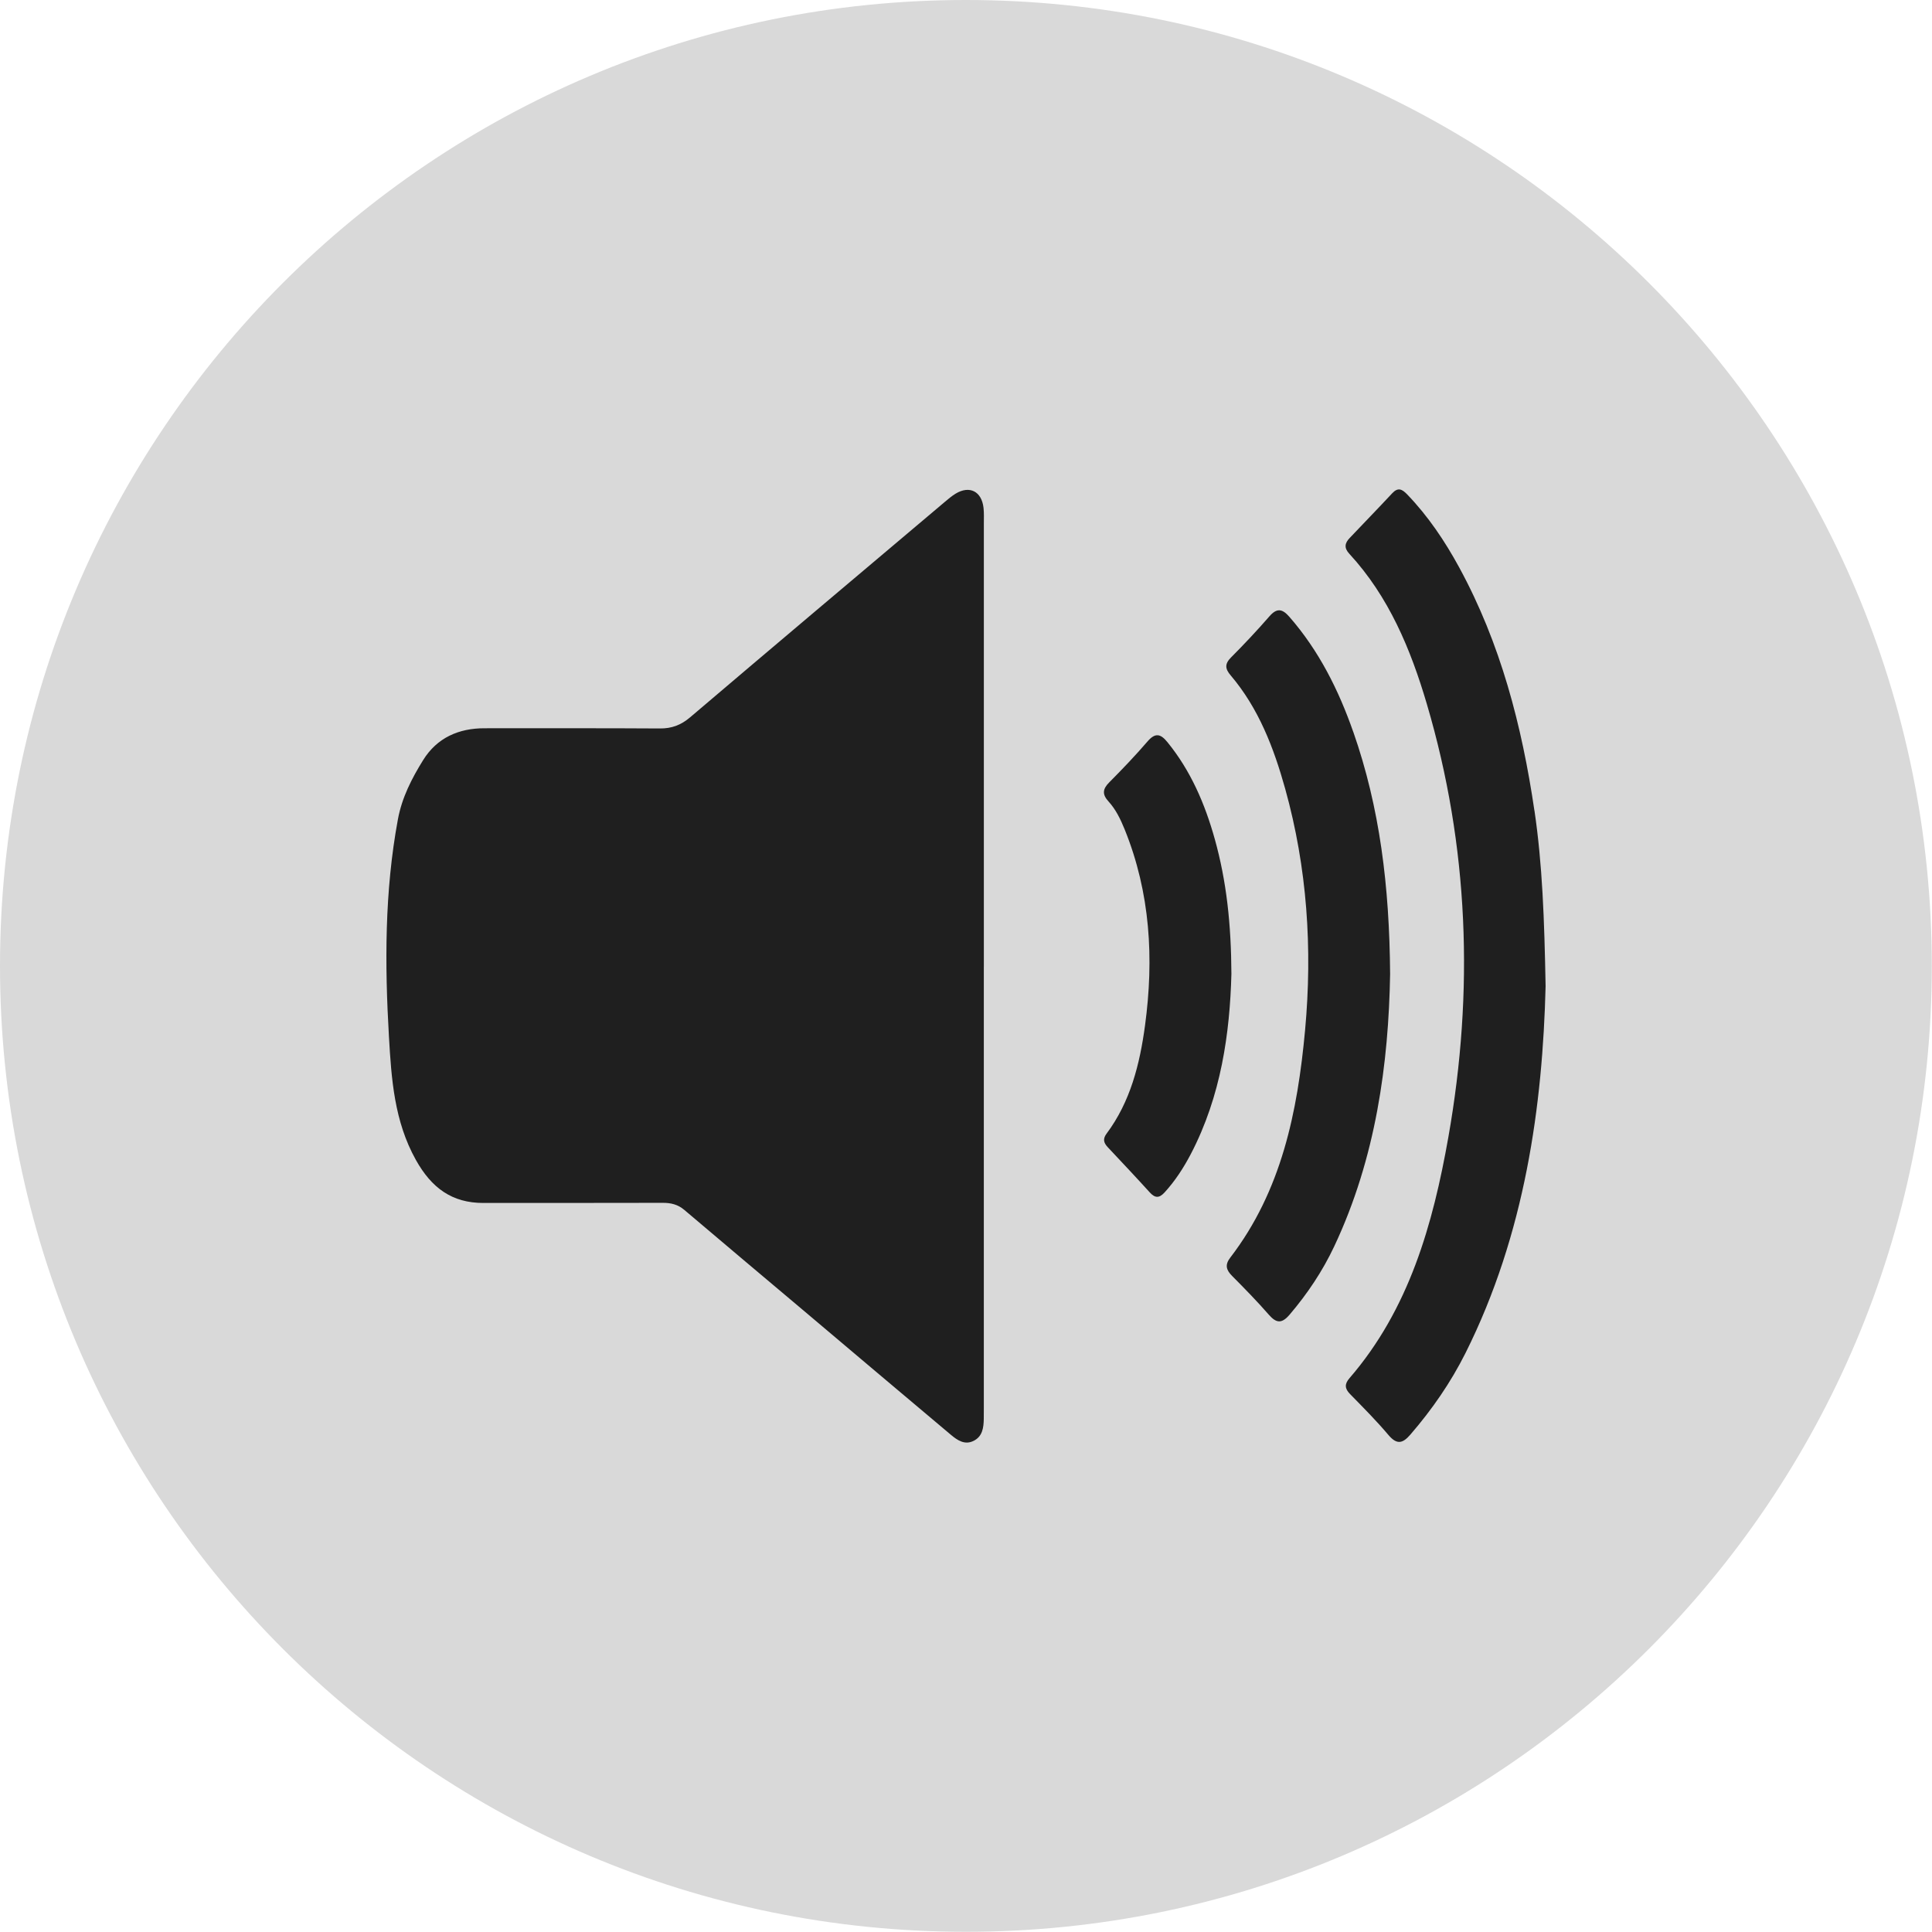
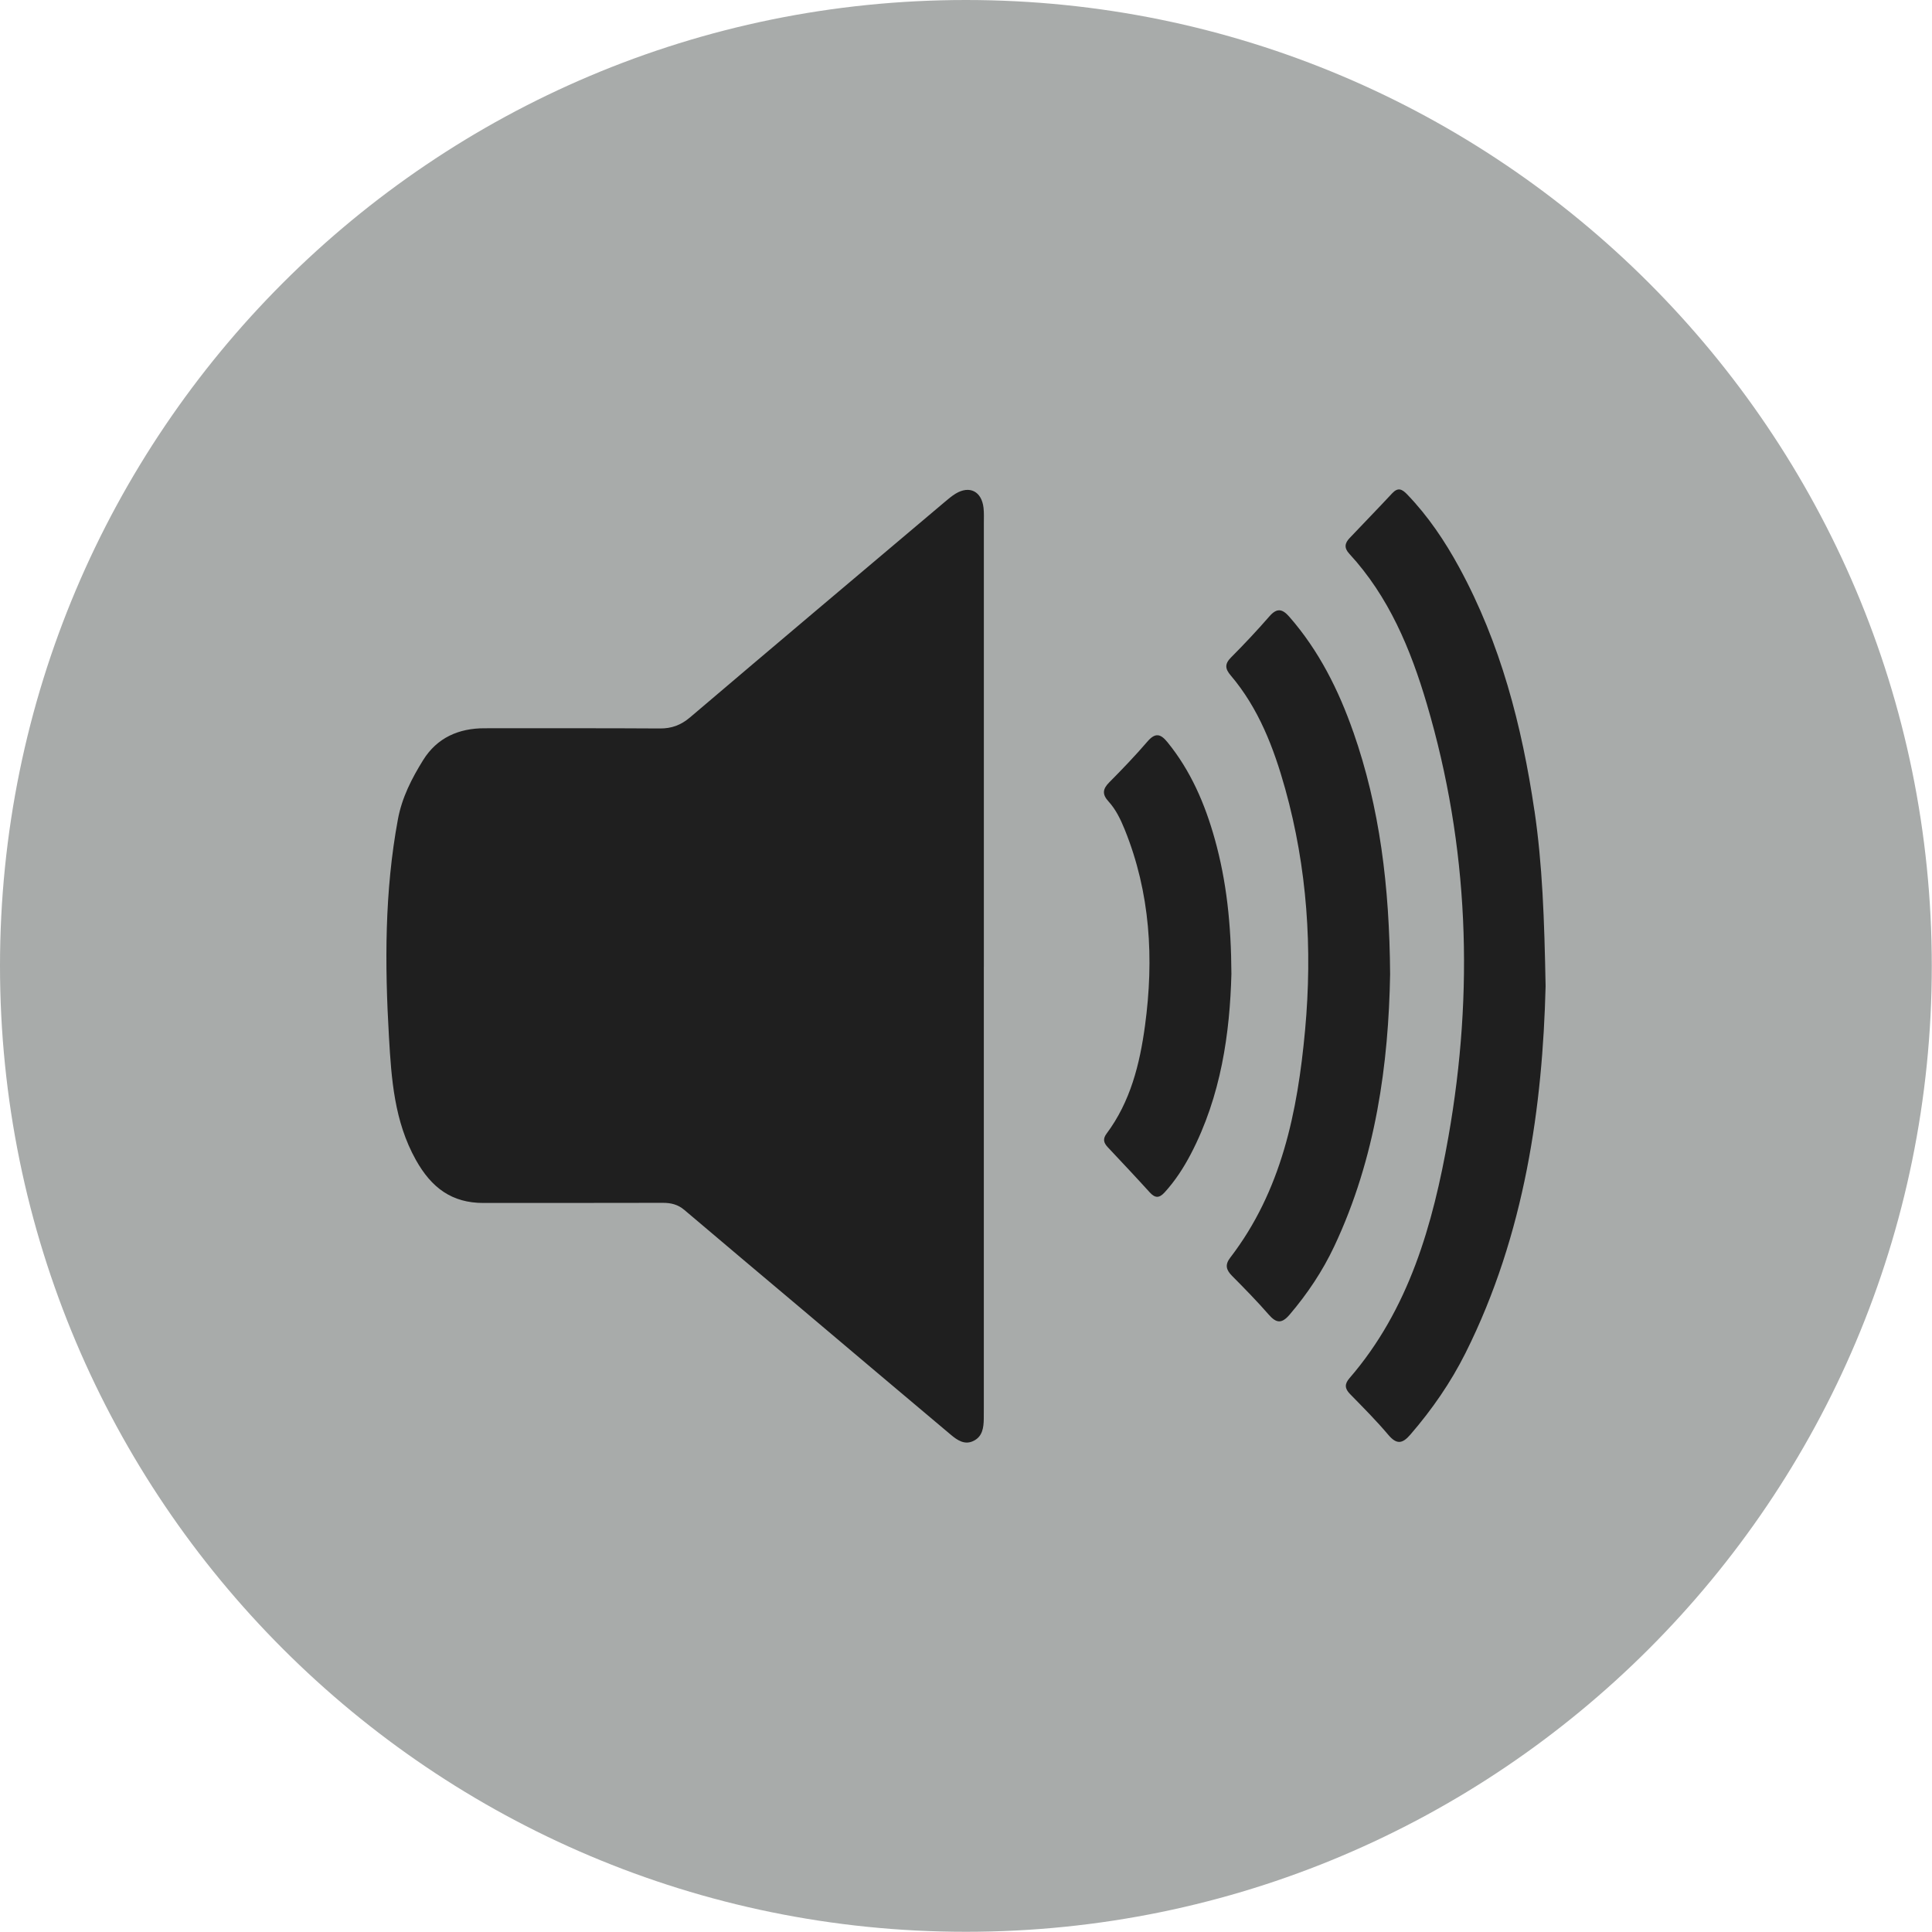
<svg xmlns="http://www.w3.org/2000/svg" width="75" height="75" viewBox="0 0 75 75" fill="none">
-   <circle cx="37.496" cy="37.496" r="37.496" fill="#D9D9D9" />
+   <circle cx="37.496" cy="37.496" r="37.496" fill="#a8abaa" />
  <path d="M38.192 37.534C38.192 43.238 38.192 48.941 38.192 54.645C38.192 54.791 38.192 54.938 38.19 55.085C38.184 55.426 38.139 55.761 37.801 55.931C37.455 56.108 37.169 55.913 36.916 55.701C35.001 54.093 33.092 52.477 31.181 50.864C29.644 49.568 28.102 48.275 26.569 46.972C26.316 46.756 26.046 46.693 25.726 46.694C23.406 46.702 21.086 46.695 18.766 46.699C17.545 46.701 16.752 46.115 16.144 45.028C15.304 43.524 15.194 41.883 15.099 40.249C14.935 37.43 14.928 34.607 15.446 31.81C15.603 30.957 15.987 30.215 16.425 29.509C16.965 28.638 17.809 28.268 18.816 28.271C21.082 28.275 23.348 28.263 25.614 28.279C26.074 28.283 26.432 28.149 26.788 27.848C30.073 25.054 33.371 22.275 36.665 19.494C36.804 19.377 36.943 19.257 37.096 19.164C37.638 18.836 38.106 19.072 38.18 19.71C38.203 19.91 38.193 20.113 38.193 20.315C38.193 26.056 38.193 31.796 38.193 37.536L38.192 37.534ZM59.566 31.47C59.08 28.167 58.251 24.974 56.648 22.031C56.088 21.002 55.439 20.037 54.626 19.192C54.428 18.987 54.271 18.908 54.046 19.148C53.501 19.733 52.944 20.305 52.395 20.884C52.207 21.081 52.166 21.265 52.38 21.497C53.912 23.157 54.762 25.198 55.391 27.334C57.022 32.86 57.225 38.481 56.226 44.139C55.626 47.535 54.7 50.825 52.385 53.503C52.192 53.727 52.2 53.903 52.406 54.114C52.914 54.634 53.429 55.149 53.897 55.704C54.225 56.092 54.45 56.041 54.754 55.687C55.591 54.718 56.314 53.674 56.89 52.526C59.211 47.889 59.885 42.891 60 38.283C59.951 35.663 59.875 33.558 59.568 31.47H59.566ZM52.535 28.417C51.963 26.781 51.198 25.256 50.055 23.947C49.779 23.629 49.567 23.592 49.275 23.93C48.798 24.478 48.3 25.008 47.788 25.522C47.538 25.773 47.556 25.962 47.773 26.216C48.859 27.493 49.447 29.028 49.892 30.624C50.746 33.693 50.954 36.824 50.663 39.991C50.371 43.163 49.748 46.231 47.757 48.823C47.541 49.105 47.603 49.302 47.83 49.531C48.316 50.021 48.8 50.514 49.253 51.034C49.55 51.374 49.759 51.389 50.063 51.034C50.752 50.225 51.338 49.351 51.792 48.389C53.418 44.944 53.905 41.262 53.964 37.818C53.939 34.391 53.562 31.351 52.536 28.416L52.535 28.417ZM47.158 32.575C46.776 31.205 46.224 29.921 45.32 28.811C45.055 28.485 44.849 28.433 44.548 28.781C44.074 29.332 43.571 29.858 43.06 30.372C42.802 30.632 42.781 30.837 43.033 31.113C43.316 31.423 43.5 31.805 43.659 32.197C44.656 34.658 44.801 37.213 44.449 39.814C44.246 41.313 43.882 42.769 42.958 44.006C42.803 44.213 42.843 44.363 43.001 44.532C43.549 45.115 44.097 45.697 44.634 46.289C44.841 46.517 45.002 46.516 45.21 46.289C45.618 45.842 45.944 45.34 46.225 44.804C47.407 42.543 47.743 40.09 47.803 37.809C47.794 35.879 47.614 34.207 47.158 32.574V32.575Z" fill="#1F1F1F" />
</svg>
